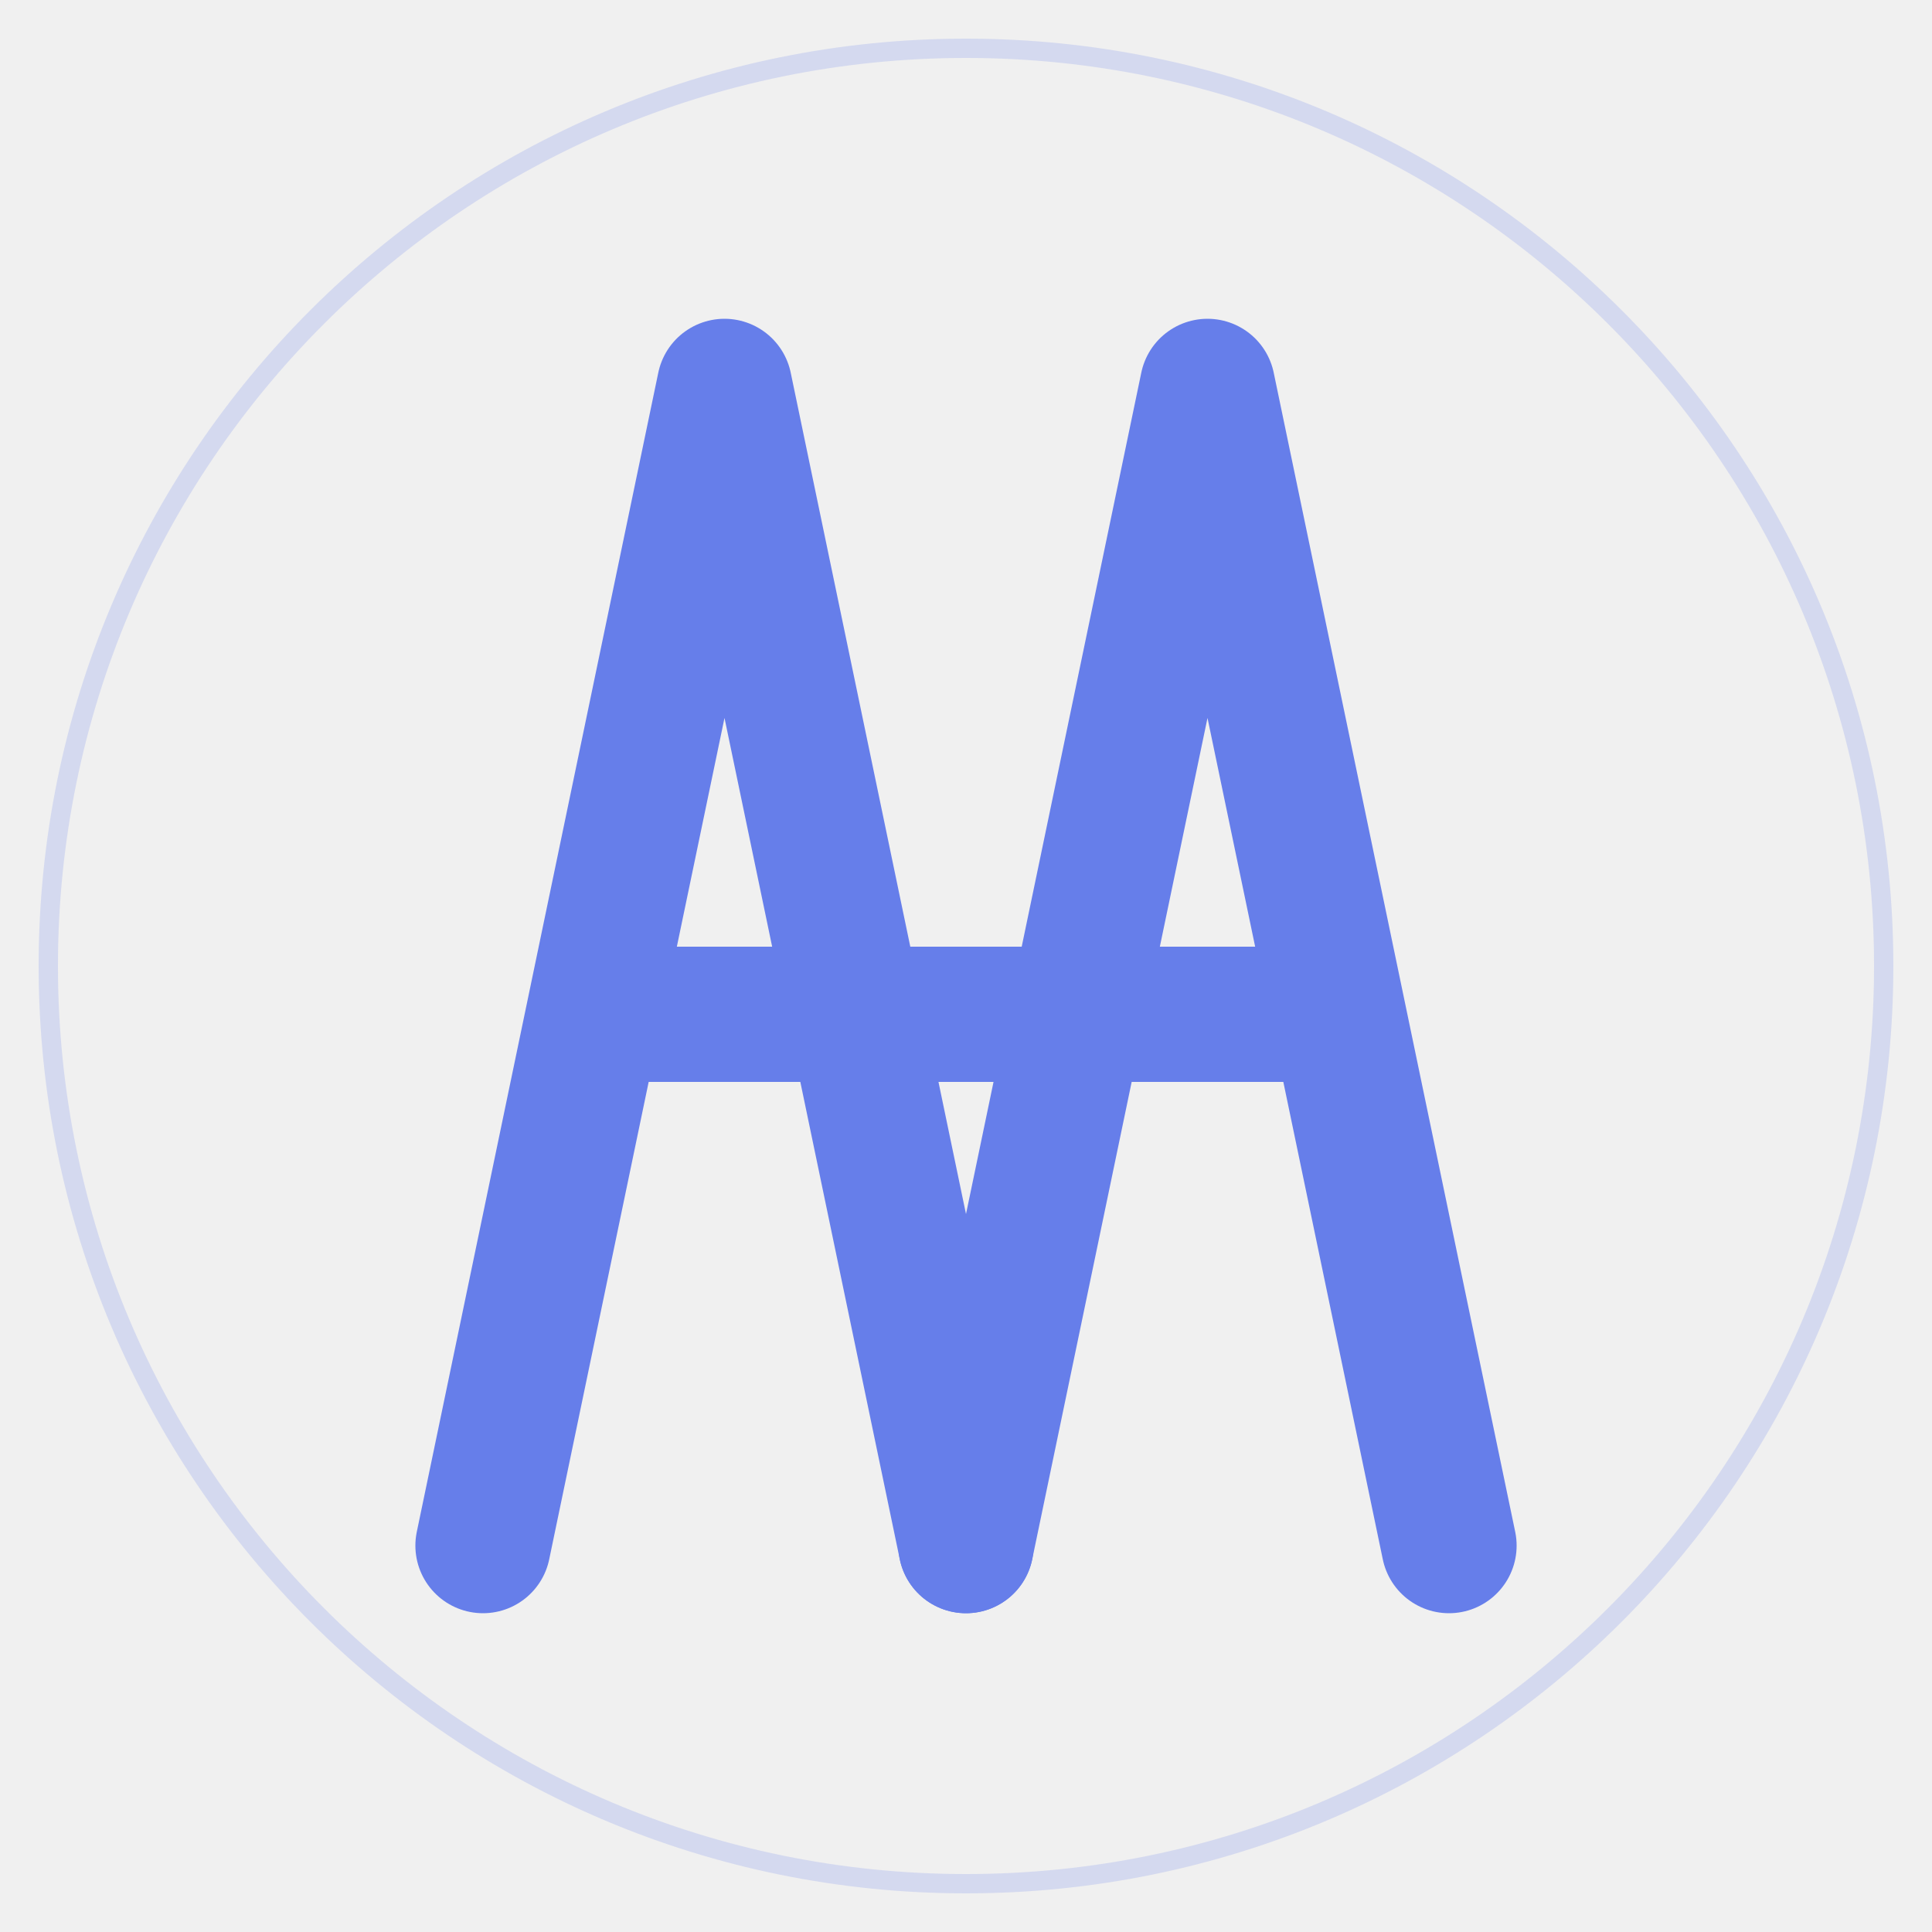
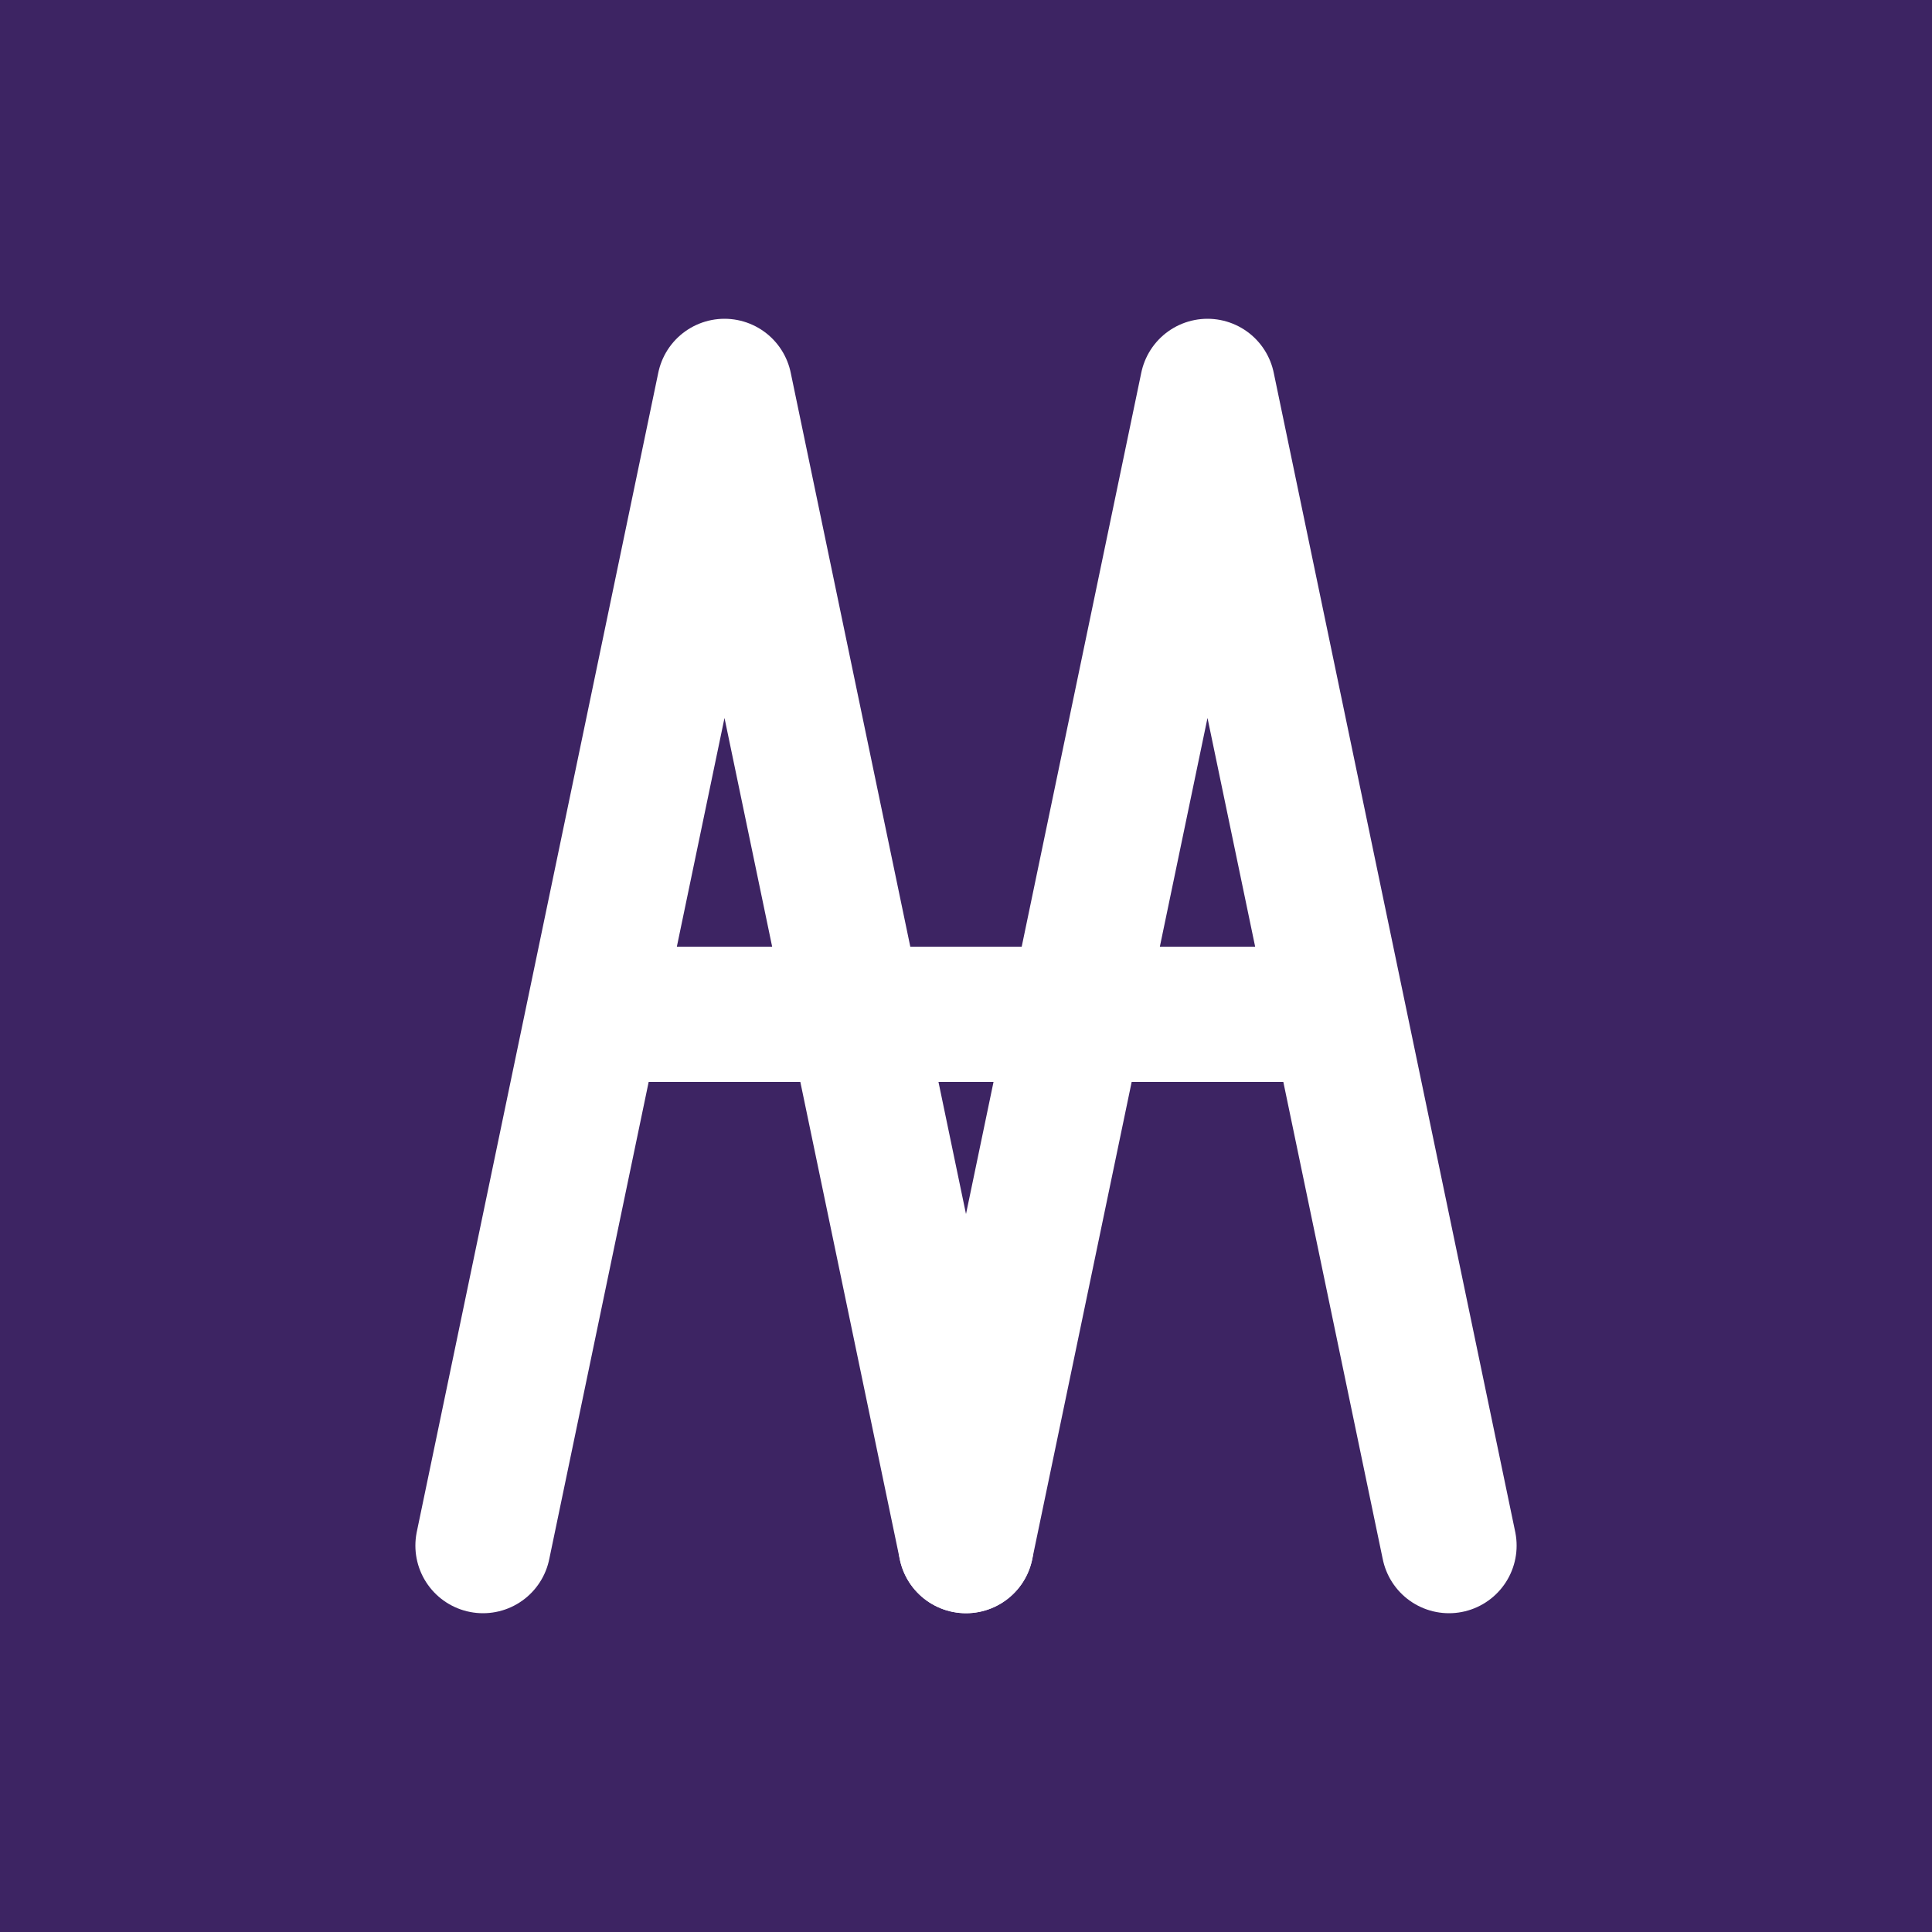
<svg xmlns="http://www.w3.org/2000/svg" viewBox="0 0 200 200">
  <defs>
    <style>
      .aa-logo {
        fill: none;
-         stroke: #667eea;
+         stroke: #ffffff;
        stroke-width: 16;
        stroke-linecap: round;
        stroke-linejoin: round;
      }
    </style>
  </defs>
-   <circle cx="100" cy="100" r="95" fill="none" stroke="#667eea" stroke-width="2" opacity="0.2" />
+   <rect width="200" height="200" fill="#3d2463" />
  <g class="aa-logo">
-     <path d="M 50 160 L 75 40 L 100 160" stroke="#667eea" fill="none" stroke-width="14" stroke-linecap="round" stroke-linejoin="round" />
-     <path d="M 100 160 L 125 40 L 150 160" stroke="#667eea" fill="none" stroke-width="14" stroke-linecap="round" stroke-linejoin="round" />
-     <line x1="62" y1="105" x2="138" y2="105" stroke="#667eea" stroke-width="14" stroke-linecap="round" />
+     <path d="M 50 160 L 75 40 L 100 160" stroke="#ffffff" fill="none" stroke-width="14" stroke-linecap="round" stroke-linejoin="round" />
+     <path d="M 100 160 L 125 40 L 150 160" stroke="#ffffff" fill="none" stroke-width="14" stroke-linecap="round" stroke-linejoin="round" />
+     <line x1="62" y1="105" x2="138" y2="105" stroke="#ffffff" stroke-width="14" stroke-linecap="round" />
  </g>
</svg>
